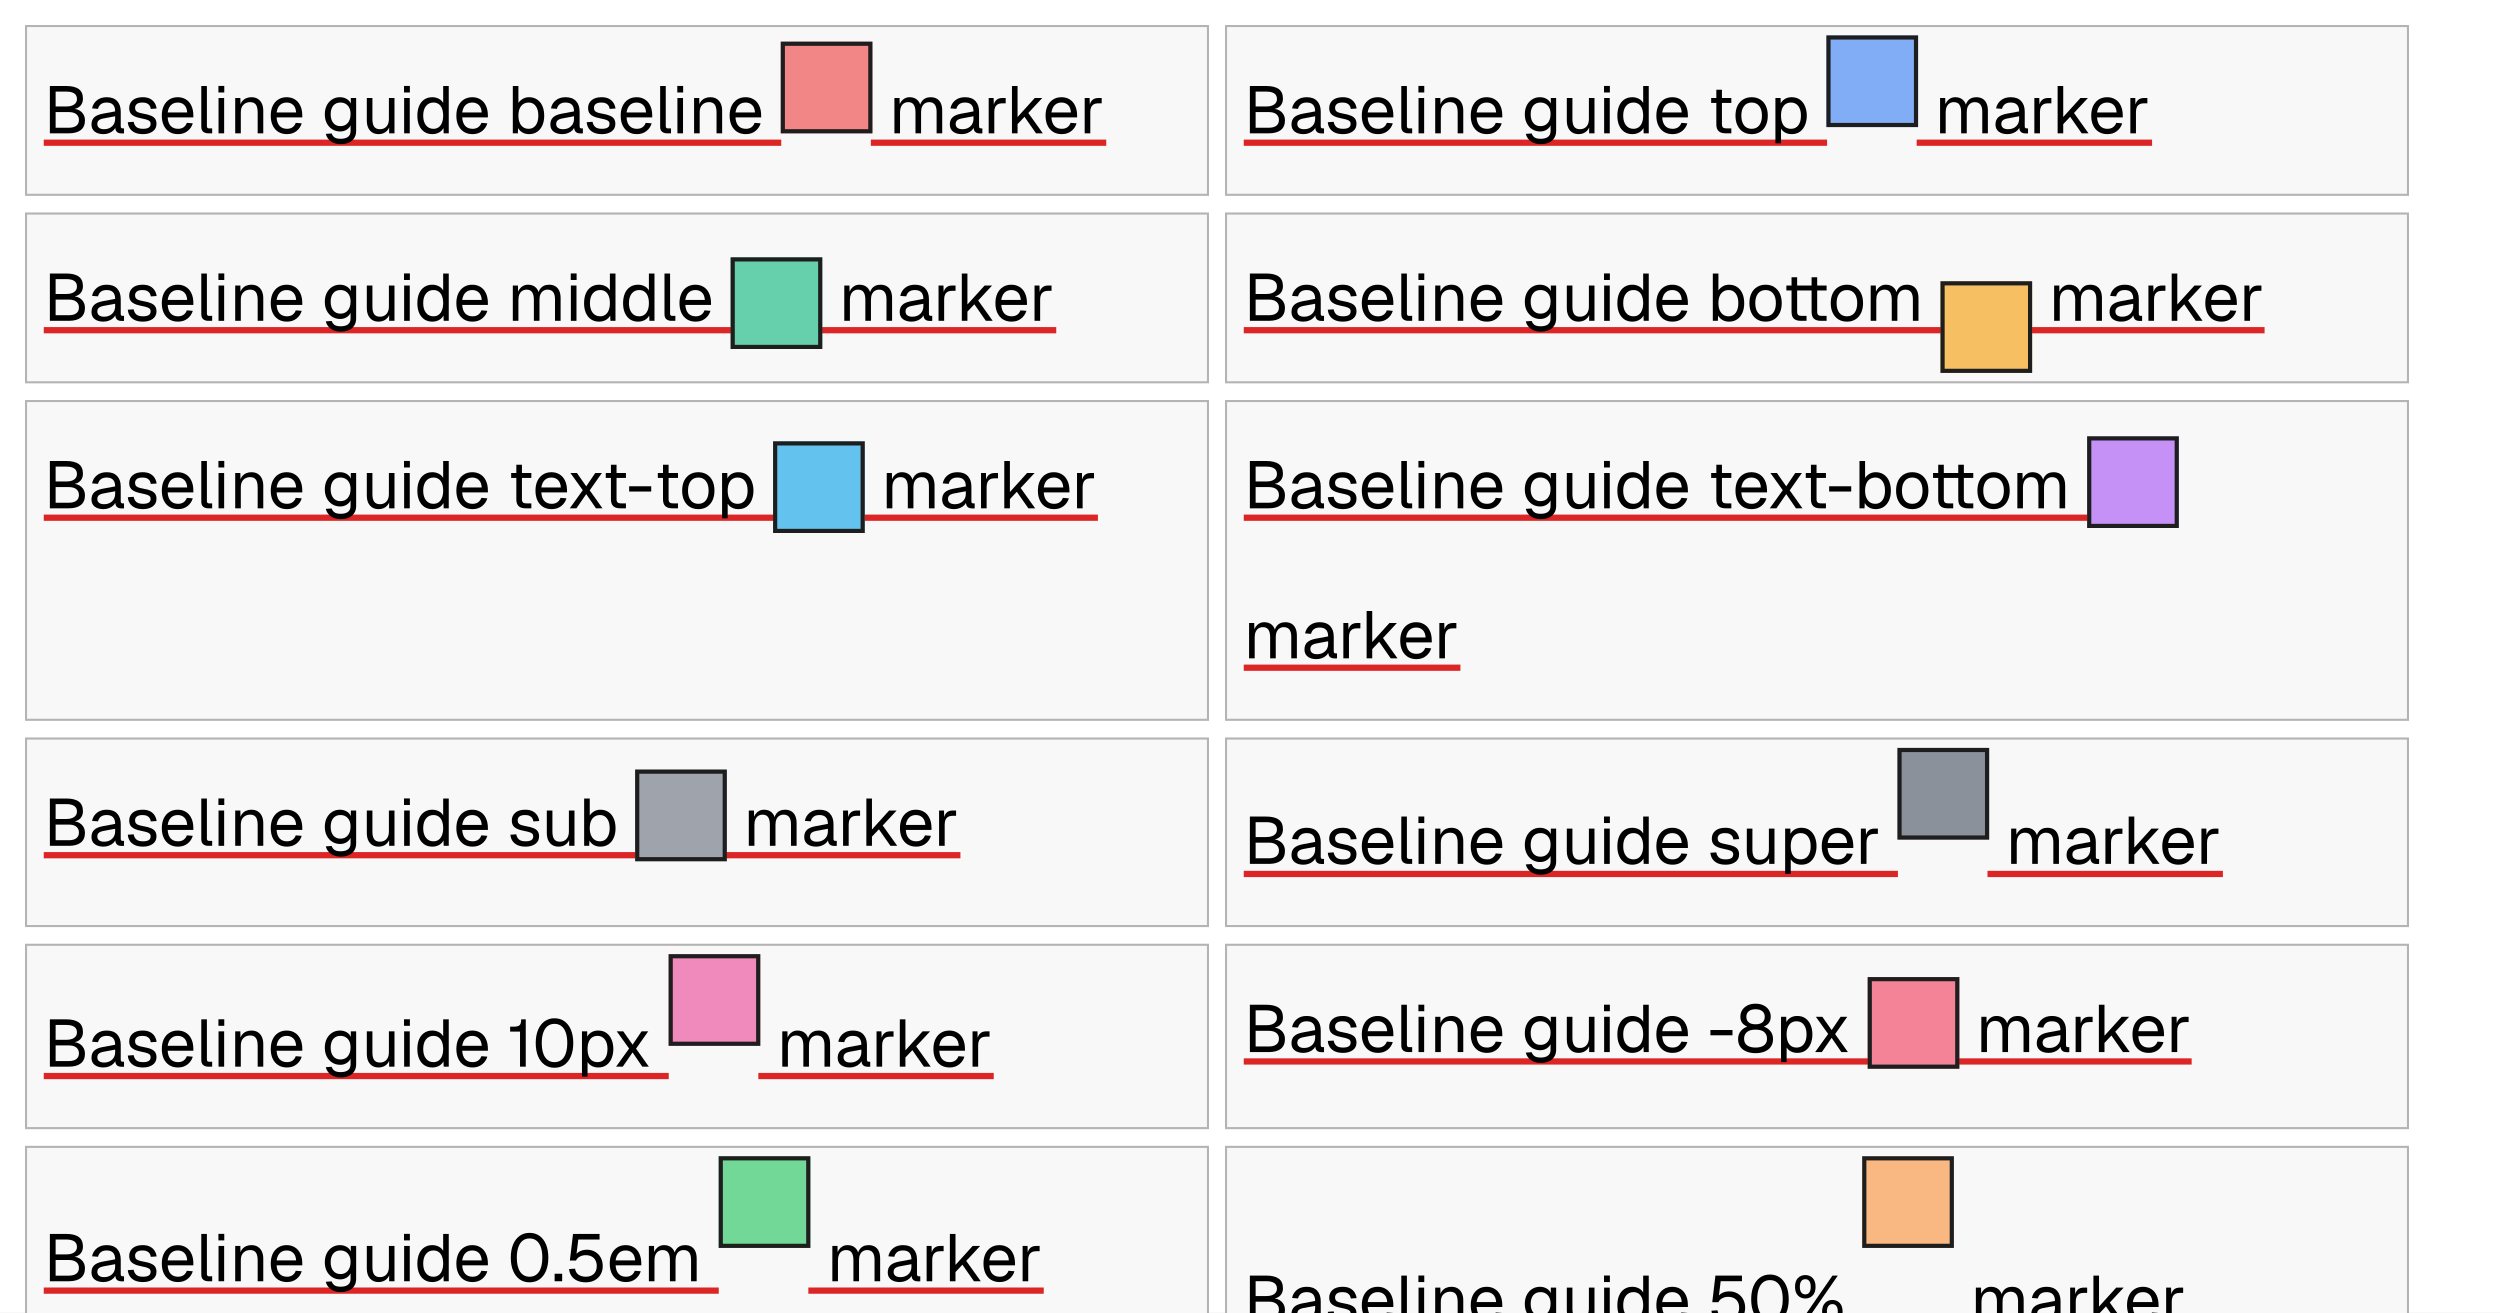
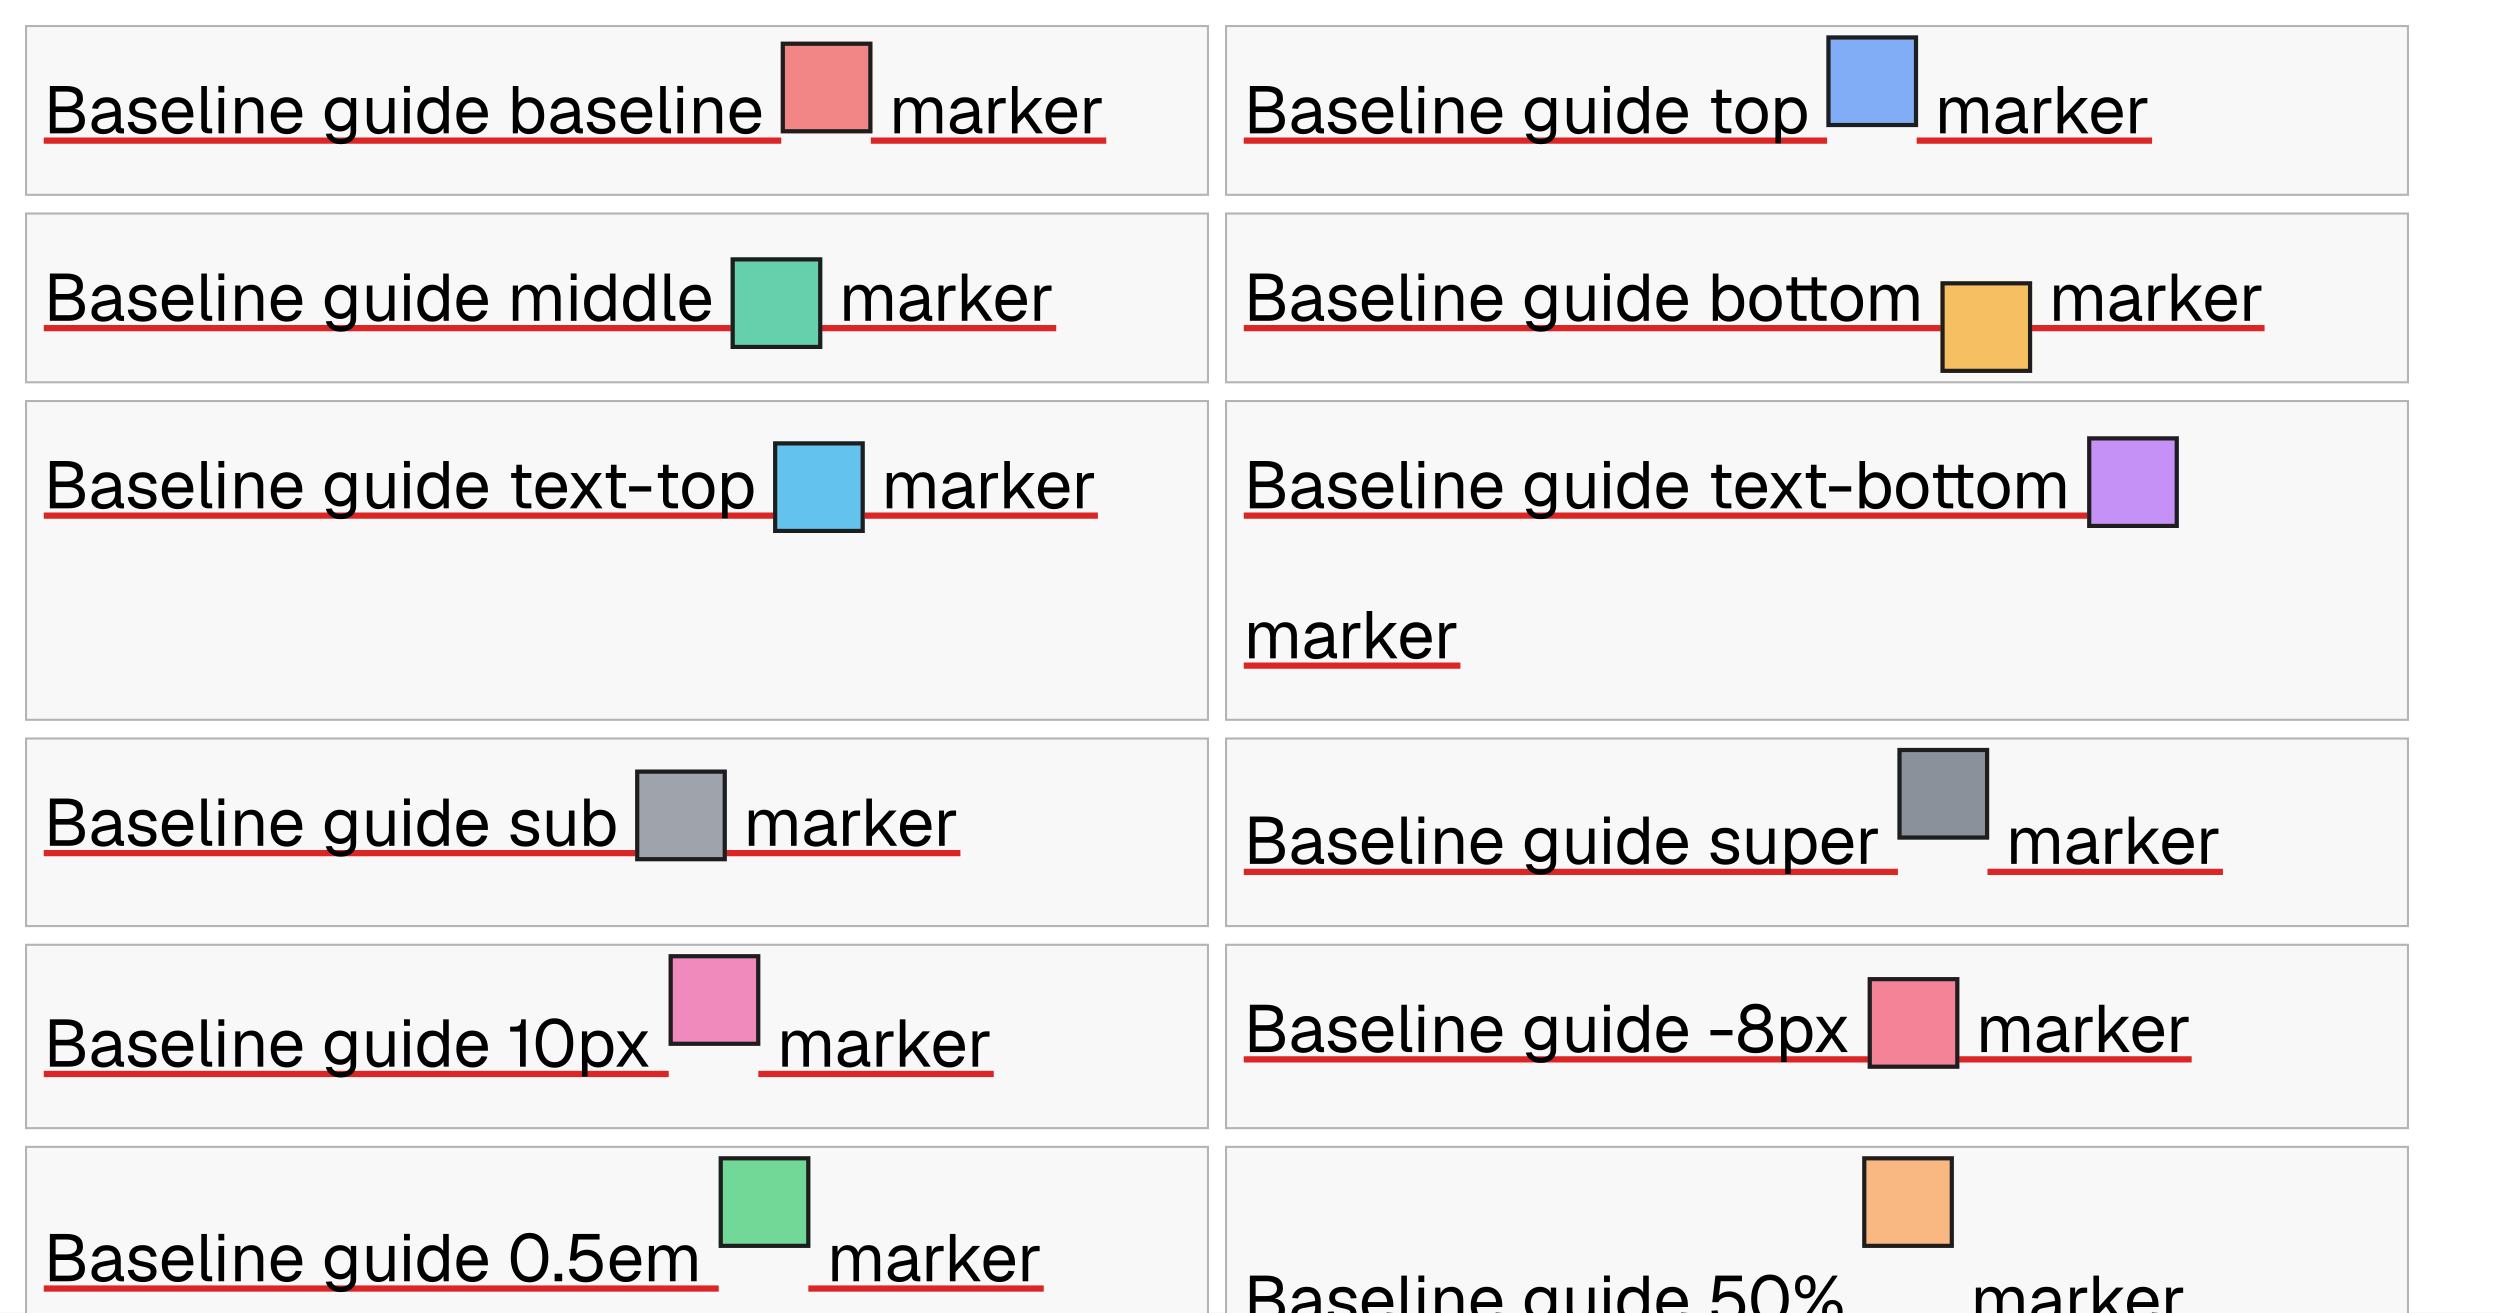
<svg xmlns="http://www.w3.org/2000/svg" width="1200" height="630" viewBox="0 0 1200 630">
  <rect x="0" y="0" width="1200" height="630" fill="#fff" />
  <rect x="12" y="12" width="568.32" height="82" fill="#f8f8f8" />
  <path d="M12 12h568.32v82h-568.32v-82Zm1 1h566.32v80h-566.32v-80Z" fill="#b4b4b4" fill-rule="evenodd" />
-   <rect x="21" y="67" width="354" height="3" fill="#dc2626" />
+   <rect x="21" y="66" width="354" height="3" fill="#dc2626" />
  <g fill="#000">
    <use href="#g0" x="21" y="64" />
    <use href="#g1" x="42.5" y="64" />
    <use href="#g2" x="59.94" y="64" />
    <use href="#g3" x="76.26" y="64" />
    <use href="#g4" x="94.06" y="64" />
    <use href="#g5" x="102.34" y="64" />
    <use href="#g6" x="110.34" y="64" />
    <use href="#g3" x="128.55" y="64" />
    <use href="#g7" x="154.5" y="64" />
    <use href="#g8" x="173.51" y="64" />
    <use href="#g5" x="191.43" y="64" />
    <use href="#g9" x="198.92" y="64" />
    <use href="#g3" x="217.64" y="64" />
    <use href="#g10" x="243.59" y="64" />
    <use href="#g1" x="262.76" y="64" />
    <use href="#g2" x="280.2" y="64" />
    <use href="#g3" x="296.52" y="64" />
    <use href="#g4" x="314.31" y="64" />
    <use href="#g5" x="322.6" y="64" />
    <use href="#g6" x="330.6" y="64" />
    <use href="#g3" x="348.81" y="64" />
  </g>
-   <rect x="418" y="67" width="113" height="3" fill="#dc2626" />
+   <rect x="418" y="66" width="113" height="3" fill="#dc2626" />
  <g fill="#000">
    <use href="#g11" x="426.76" y="64" />
    <use href="#g1" x="454.5" y="64" />
    <use href="#g12" x="472.01" y="64" />
    <use href="#g13" x="483.18" y="64" />
    <use href="#g3" x="500.46" y="64" />
    <use href="#g12" x="518.09" y="64" />
  </g>
  <rect x="374.76" y="20" width="44" height="44" fill="#ef4444" fill-opacity=".627" />
  <path d="M374.76 20h44v44h-44v-44Zm2 2h40v40h-40v-40Z" fill="#1e1e1e" fill-rule="evenodd" />
  <rect x="588" y="12" width="568.32" height="82" fill="#f8f8f8" />
  <path d="M588 12h568.32v82h-568.32v-82Zm1 1h566.32v80h-566.32v-80Z" fill="#b4b4b4" fill-rule="evenodd" />
-   <rect x="597" y="67" width="280" height="3" fill="#dc2626" />
+   <rect x="597" y="66" width="280" height="3" fill="#dc2626" />
  <g fill="#000">
    <use href="#g0" x="597" y="64" />
    <use href="#g1" x="618.5" y="64" />
    <use href="#g2" x="635.94" y="64" />
    <use href="#g3" x="652.26" y="64" />
    <use href="#g4" x="670.06" y="64" />
    <use href="#g5" x="678.34" y="64" />
    <use href="#g6" x="686.34" y="64" />
    <use href="#g3" x="704.55" y="64" />
    <use href="#g7" x="730.5" y="64" />
    <use href="#g8" x="749.51" y="64" />
    <use href="#g5" x="767.43" y="64" />
    <use href="#g9" x="774.92" y="64" />
    <use href="#g3" x="793.64" y="64" />
    <use href="#g14" x="819.59" y="64" />
    <use href="#g15" x="831.62" y="64" />
    <use href="#g16" x="849.64" y="64" />
  </g>
-   <rect x="920" y="67" width="113" height="3" fill="#dc2626" />
+   <rect x="920" y="66" width="113" height="3" fill="#dc2626" />
  <g fill="#000">
    <use href="#g11" x="928.68" y="64" />
    <use href="#g1" x="956.42" y="64" />
    <use href="#g12" x="973.93" y="64" />
    <use href="#g13" x="985.1" y="64" />
    <use href="#g3" x="1002.38" y="64" />
    <use href="#g12" x="1020.01" y="64" />
  </g>
  <rect x="876.68" y="17" width="44" height="44" fill="#3b82f6" fill-opacity=".627" />
  <path d="M876.68 17h44v44h-44v-44Zm2 2h40v40h-40v-40Z" fill="#1e1e1e" fill-rule="evenodd" />
  <rect x="12" y="102" width="568.32" height="82" fill="#f8f8f8" />
  <path d="M12 102h568.32v82h-568.32v-82Zm1 1h566.32v80h-566.32v-80Z" fill="#b4b4b4" fill-rule="evenodd" />
-   <rect x="21" y="157" width="330" height="3" fill="#dc2626" />
+   <rect x="21" y="156" width="330" height="3" fill="#dc2626" />
  <g fill="#000">
    <use href="#g0" x="21" y="154" />
    <use href="#g1" x="42.5" y="154" />
    <use href="#g2" x="59.94" y="154" />
    <use href="#g3" x="76.26" y="154" />
    <use href="#g4" x="94.06" y="154" />
    <use href="#g5" x="102.34" y="154" />
    <use href="#g6" x="110.34" y="154" />
    <use href="#g3" x="128.55" y="154" />
    <use href="#g7" x="154.5" y="154" />
    <use href="#g8" x="173.51" y="154" />
    <use href="#g5" x="191.43" y="154" />
    <use href="#g9" x="198.92" y="154" />
    <use href="#g3" x="217.64" y="154" />
    <use href="#g11" x="243.59" y="154" />
    <use href="#g5" x="271.46" y="154" />
    <use href="#g9" x="278.95" y="154" />
    <use href="#g9" x="297.67" y="154" />
    <use href="#g4" x="316.39" y="154" />
    <use href="#g3" x="324.74" y="154" />
  </g>
-   <rect x="394" y="157" width="113" height="3" fill="#dc2626" />
+   <rect x="394" y="156" width="113" height="3" fill="#dc2626" />
  <g fill="#000">
    <use href="#g11" x="402.7" y="154" />
    <use href="#g1" x="430.44" y="154" />
    <use href="#g12" x="447.94" y="154" />
    <use href="#g13" x="459.11" y="154" />
    <use href="#g3" x="476.39" y="154" />
    <use href="#g12" x="494.02" y="154" />
  </g>
  <rect x="350.696" y="123.52" width="44" height="44" fill="#10b981" fill-opacity=".627" />
  <path d="M350.7 123.52h44v44h-44v-44Zm2 2h40v40h-40v-40Z" fill="#1e1e1e" fill-rule="evenodd" />
  <rect x="588" y="102" width="568.32" height="82" fill="#f8f8f8" />
  <path d="M588 102h568.32v82h-568.32v-82Zm1 1h566.32v80h-566.32v-80Z" fill="#b4b4b4" fill-rule="evenodd" />
-   <rect x="597" y="157" width="335" height="3" fill="#dc2626" />
+   <rect x="597" y="156" width="335" height="3" fill="#dc2626" />
  <g fill="#000">
    <use href="#g0" x="597" y="154" />
    <use href="#g1" x="618.5" y="154" />
    <use href="#g2" x="635.94" y="154" />
    <use href="#g3" x="652.26" y="154" />
    <use href="#g4" x="670.06" y="154" />
    <use href="#g5" x="678.34" y="154" />
    <use href="#g6" x="686.34" y="154" />
    <use href="#g3" x="704.55" y="154" />
    <use href="#g7" x="730.5" y="154" />
    <use href="#g8" x="749.51" y="154" />
    <use href="#g5" x="767.43" y="154" />
    <use href="#g9" x="774.92" y="154" />
    <use href="#g3" x="793.64" y="154" />
    <use href="#g10" x="819.59" y="154" />
    <use href="#g15" x="838.31" y="154" />
    <use href="#g17" x="855.69" y="154" />
    <use href="#g15" x="877.35" y="154" />
    <use href="#g11" x="895.37" y="154" />
  </g>
-   <rect x="975" y="157" width="112" height="3" fill="#dc2626" />
+   <rect x="975" y="156" width="112" height="3" fill="#dc2626" />
  <g fill="#000">
    <use href="#g11" x="983.43" y="154" />
    <use href="#g1" x="1011.18" y="154" />
    <use href="#g12" x="1028.68" y="154" />
    <use href="#g13" x="1039.85" y="154" />
    <use href="#g3" x="1057.13" y="154" />
    <use href="#g12" x="1074.76" y="154" />
  </g>
  <rect x="931.432" y="135" width="44" height="44" fill="#f59e0b" fill-opacity=".627" />
  <path d="M931.43 135h44v44h-44v-44Zm2 2h40v40h-40v-40Z" fill="#1e1e1e" fill-rule="evenodd" />
  <rect x="12" y="192" width="568.32" height="154" fill="#f8f8f8" />
  <path d="M12 192h568.32v154h-568.32v-154Zm1 1h566.32v152h-566.32v-152Z" fill="#b4b4b4" fill-rule="evenodd" />
-   <rect x="21" y="247" width="351" height="3" fill="#dc2626" />
+   <rect x="21" y="246" width="351" height="3" fill="#dc2626" />
  <g fill="#000">
    <use href="#g0" x="21" y="244" />
    <use href="#g1" x="42.5" y="244" />
    <use href="#g2" x="59.94" y="244" />
    <use href="#g3" x="76.26" y="244" />
    <use href="#g4" x="94.06" y="244" />
    <use href="#g5" x="102.34" y="244" />
    <use href="#g6" x="110.34" y="244" />
    <use href="#g3" x="128.55" y="244" />
    <use href="#g7" x="154.5" y="244" />
    <use href="#g8" x="173.51" y="244" />
    <use href="#g5" x="191.43" y="244" />
    <use href="#g9" x="198.92" y="244" />
    <use href="#g3" x="217.64" y="244" />
    <use href="#g14" x="243.59" y="244" />
    <use href="#g3" x="255.62" y="244" />
    <use href="#g18" x="271.98" y="244" />
    <use href="#g14" x="289" y="244" />
    <use href="#g19" x="300.58" y="244" />
    <use href="#g14" x="313.99" y="244" />
    <use href="#g15" x="326.02" y="244" />
    <use href="#g16" x="344.04" y="244" />
  </g>
-   <rect x="415" y="247" width="112" height="3" fill="#dc2626" />
+   <rect x="415" y="246" width="112" height="3" fill="#dc2626" />
  <g fill="#000">
    <use href="#g11" x="423.08" y="244" />
    <use href="#g1" x="450.82" y="244" />
    <use href="#g12" x="468.33" y="244" />
    <use href="#g13" x="479.5" y="244" />
    <use href="#g3" x="496.78" y="244" />
    <use href="#g12" x="514.41" y="244" />
  </g>
  <rect x="371.08" y="211.84" width="44" height="44" fill="#0ea5e9" fill-opacity=".627" />
  <path d="M371.08 211.84h44v44h-44v-44Zm2 2h40v40h-40v-40Z" fill="#1e1e1e" fill-rule="evenodd" />
  <rect x="588" y="192" width="568.32" height="154" fill="#f8f8f8" />
  <path d="M588 192h568.32v154h-568.32v-154Zm1 1h566.32v152h-566.32v-152Z" fill="#b4b4b4" fill-rule="evenodd" />
-   <rect x="597" y="247" width="405" height="3" fill="#dc2626" />
+   <rect x="597" y="246" width="405" height="3" fill="#dc2626" />
  <g fill="#000">
    <use href="#g0" x="597" y="244" />
    <use href="#g1" x="618.5" y="244" />
    <use href="#g2" x="635.94" y="244" />
    <use href="#g3" x="652.26" y="244" />
    <use href="#g4" x="670.06" y="244" />
    <use href="#g5" x="678.34" y="244" />
    <use href="#g6" x="686.34" y="244" />
    <use href="#g3" x="704.55" y="244" />
    <use href="#g7" x="730.5" y="244" />
    <use href="#g8" x="749.51" y="244" />
    <use href="#g5" x="767.43" y="244" />
    <use href="#g9" x="774.92" y="244" />
    <use href="#g3" x="793.64" y="244" />
    <use href="#g14" x="819.59" y="244" />
    <use href="#g3" x="831.62" y="244" />
    <use href="#g18" x="847.98" y="244" />
    <use href="#g14" x="865" y="244" />
    <use href="#g19" x="876.58" y="244" />
    <use href="#g10" x="889.99" y="244" />
    <use href="#g15" x="908.71" y="244" />
    <use href="#g17" x="926.09" y="244" />
    <use href="#g15" x="947.75" y="244" />
    <use href="#g11" x="965.77" y="244" />
  </g>
-   <rect x="597" y="319" width="104" height="3" fill="#dc2626" />
+   <rect x="597" y="318" width="104" height="3" fill="#dc2626" />
  <g fill="#000">
    <use href="#g11" x="597" y="316" />
    <use href="#g1" x="624.74" y="316" />
    <use href="#g12" x="642.25" y="316" />
    <use href="#g13" x="653.42" y="316" />
    <use href="#g3" x="670.7" y="316" />
    <use href="#g12" x="688.33" y="316" />
  </g>
  <rect x="1001.832" y="209.44" width="44" height="44" fill="#a855f7" fill-opacity=".627" />
  <path d="M1001.83 209.44h44v44h-44v-44Zm2 2h40v40h-40v-40Z" fill="#1e1e1e" fill-rule="evenodd" />
  <rect x="12" y="354" width="568.32" height="91" fill="#f8f8f8" />
  <path d="M12 354h568.32v91h-568.32v-91Zm1 1h566.32v89h-566.32v-89Z" fill="#b4b4b4" fill-rule="evenodd" />
-   <rect x="21" y="409" width="284" height="3" fill="#dc2626" />
+   <rect x="21" y="408" width="284" height="3" fill="#dc2626" />
  <g fill="#000">
    <use href="#g0" x="21" y="406" />
    <use href="#g1" x="42.5" y="406" />
    <use href="#g2" x="59.94" y="406" />
    <use href="#g3" x="76.26" y="406" />
    <use href="#g4" x="94.06" y="406" />
    <use href="#g5" x="102.34" y="406" />
    <use href="#g6" x="110.34" y="406" />
    <use href="#g3" x="128.55" y="406" />
    <use href="#g7" x="154.5" y="406" />
    <use href="#g8" x="173.51" y="406" />
    <use href="#g5" x="191.43" y="406" />
    <use href="#g9" x="198.92" y="406" />
    <use href="#g3" x="217.64" y="406" />
    <use href="#g2" x="243.59" y="406" />
    <use href="#g8" x="259.91" y="406" />
    <use href="#g10" x="277.83" y="406" />
  </g>
-   <rect x="348" y="409" width="113" height="3" fill="#dc2626" />
+   <rect x="348" y="408" width="113" height="3" fill="#dc2626" />
  <g fill="#000">
    <use href="#g11" x="356.87" y="406" />
    <use href="#g1" x="384.62" y="406" />
    <use href="#g12" x="402.12" y="406" />
    <use href="#g13" x="413.29" y="406" />
    <use href="#g3" x="430.57" y="406" />
    <use href="#g12" x="448.2" y="406" />
  </g>
  <rect x="304.872" y="369.4" width="44" height="44" fill="#6b7280" fill-opacity=".627" />
  <path d="M304.87 369.4h44v44h-44v-44Zm2 2h40v40h-40v-40Z" fill="#1e1e1e" fill-rule="evenodd" />
  <rect x="588" y="354" width="568.32" height="91" fill="#f8f8f8" />
  <path d="M588 354h568.32v91h-568.32v-91Zm1 1h566.32v89h-566.32v-89Z" fill="#b4b4b4" fill-rule="evenodd" />
-   <rect x="597" y="418" width="314" height="3" fill="#dc2626" />
+   <rect x="597" y="417" width="314" height="3" fill="#dc2626" />
  <g fill="#000">
    <use href="#g0" x="597" y="414.67" />
    <use href="#g1" x="618.5" y="414.67" />
    <use href="#g2" x="635.94" y="414.67" />
    <use href="#g3" x="652.26" y="414.67" />
    <use href="#g4" x="670.06" y="414.67" />
    <use href="#g5" x="678.34" y="414.67" />
    <use href="#g6" x="686.34" y="414.67" />
    <use href="#g3" x="704.55" y="414.67" />
    <use href="#g7" x="730.5" y="414.67" />
    <use href="#g8" x="749.51" y="414.67" />
    <use href="#g5" x="767.43" y="414.67" />
    <use href="#g9" x="774.92" y="414.67" />
    <use href="#g3" x="793.64" y="414.67" />
    <use href="#g2" x="819.59" y="414.67" />
    <use href="#g8" x="835.91" y="414.67" />
    <use href="#g16" x="854.31" y="414.67" />
    <use href="#g3" x="873.03" y="414.67" />
    <use href="#g12" x="890.66" y="414.67" />
  </g>
-   <rect x="954" y="418" width="113" height="3" fill="#dc2626" />
+   <rect x="954" y="417" width="113" height="3" fill="#dc2626" />
  <g fill="#000">
    <use href="#g11" x="962.79" y="414.67" />
    <use href="#g1" x="990.54" y="414.67" />
    <use href="#g12" x="1008.04" y="414.67" />
    <use href="#g13" x="1019.21" y="414.67" />
    <use href="#g3" x="1036.49" y="414.67" />
    <use href="#g12" x="1054.12" y="414.67" />
  </g>
  <rect x="910.792" y="359" width="44" height="44" fill="#4b5563" fill-opacity=".627" />
  <path d="M910.79 359h44v44h-44v-44Zm2 2h40v40h-40v-40Z" fill="#1e1e1e" fill-rule="evenodd" />
  <rect x="12" y="453" width="568.32" height="89" fill="#f8f8f8" />
  <path d="M12 453h568.32v89h-568.32v-89Zm1 1h566.32v87h-566.32v-87Z" fill="#b4b4b4" fill-rule="evenodd" />
-   <rect x="21" y="515" width="300" height="3" fill="#dc2626" />
+   <rect x="21" y="514" width="300" height="3" fill="#dc2626" />
  <g fill="#000">
    <use href="#g0" x="21" y="512" />
    <use href="#g1" x="42.5" y="512" />
    <use href="#g2" x="59.94" y="512" />
    <use href="#g3" x="76.26" y="512" />
    <use href="#g4" x="94.06" y="512" />
    <use href="#g5" x="102.34" y="512" />
    <use href="#g6" x="110.34" y="512" />
    <use href="#g3" x="128.55" y="512" />
    <use href="#g7" x="154.5" y="512" />
    <use href="#g8" x="173.51" y="512" />
    <use href="#g5" x="191.43" y="512" />
    <use href="#g9" x="198.92" y="512" />
    <use href="#g3" x="217.64" y="512" />
    <use href="#g20" x="243.59" y="512" />
    <use href="#g21" x="255.56" y="512" />
    <use href="#g16" x="276.78" y="512" />
    <use href="#g18" x="294.22" y="512" />
  </g>
-   <rect x="364" y="515" width="113" height="3" fill="#dc2626" />
+   <rect x="364" y="514" width="113" height="3" fill="#dc2626" />
  <g fill="#000">
    <use href="#g11" x="372.94" y="512" />
    <use href="#g1" x="400.68" y="512" />
    <use href="#g12" x="418.18" y="512" />
    <use href="#g13" x="429.35" y="512" />
    <use href="#g3" x="446.63" y="512" />
    <use href="#g12" x="464.26" y="512" />
  </g>
  <rect x="320.936" y="458" width="44" height="44" fill="#ec4899" fill-opacity=".627" />
  <path d="M320.94 458h44v44h-44v-44Zm2 2h40v40h-40v-40Z" fill="#1e1e1e" fill-rule="evenodd" />
  <rect x="588" y="453" width="568.32" height="89" fill="#f8f8f8" />
  <path d="M588 453h568.32v89h-568.32v-89Zm1 1h566.32v87h-566.32v-87Z" fill="#b4b4b4" fill-rule="evenodd" />
-   <rect x="597" y="508" width="300" height="3" fill="#dc2626" />
+   <rect x="597" y="507" width="300" height="3" fill="#dc2626" />
  <g fill="#000">
    <use href="#g0" x="597" y="505" />
    <use href="#g1" x="618.5" y="505" />
    <use href="#g2" x="635.94" y="505" />
    <use href="#g3" x="652.26" y="505" />
    <use href="#g4" x="670.06" y="505" />
    <use href="#g5" x="678.34" y="505" />
    <use href="#g6" x="686.34" y="505" />
    <use href="#g3" x="704.55" y="505" />
    <use href="#g7" x="730.5" y="505" />
    <use href="#g8" x="749.51" y="505" />
    <use href="#g5" x="767.43" y="505" />
    <use href="#g9" x="774.92" y="505" />
    <use href="#g3" x="793.64" y="505" />
    <use href="#g19" x="819.59" y="505" />
    <use href="#g22" x="833" y="505" />
    <use href="#g16" x="852.33" y="505" />
    <use href="#g18" x="869.77" y="505" />
  </g>
-   <rect x="940" y="508" width="112" height="3" fill="#dc2626" />
+   <rect x="940" y="507" width="112" height="3" fill="#dc2626" />
  <g fill="#000">
    <use href="#g11" x="948.49" y="505" />
    <use href="#g1" x="976.23" y="505" />
    <use href="#g12" x="993.74" y="505" />
    <use href="#g13" x="1004.9" y="505" />
    <use href="#g3" x="1022.18" y="505" />
    <use href="#g12" x="1039.82" y="505" />
  </g>
  <rect x="896.488" y="469" width="44" height="44" fill="#f43f5e" fill-opacity=".627" />
  <path d="M896.49 469h44v44h-44v-44Zm2 2h40v40h-40v-40Z" fill="#1e1e1e" fill-rule="evenodd" />
  <rect x="12" y="550" width="568.32" height="115" fill="#f8f8f8" />
  <path d="M12 550h568.32v115h-568.32v-115Zm1 1h566.32v113h-566.32v-113Z" fill="#b4b4b4" fill-rule="evenodd" />
-   <rect x="21" y="618" width="324" height="3" fill="#dc2626" />
+   <rect x="21" y="617" width="324" height="3" fill="#dc2626" />
  <g fill="#000">
    <use href="#g0" x="21" y="615" />
    <use href="#g1" x="42.5" y="615" />
    <use href="#g2" x="59.94" y="615" />
    <use href="#g3" x="76.26" y="615" />
    <use href="#g4" x="94.06" y="615" />
    <use href="#g5" x="102.34" y="615" />
    <use href="#g6" x="110.34" y="615" />
    <use href="#g3" x="128.55" y="615" />
    <use href="#g7" x="154.5" y="615" />
    <use href="#g8" x="173.51" y="615" />
    <use href="#g5" x="191.43" y="615" />
    <use href="#g9" x="198.92" y="615" />
    <use href="#g3" x="217.64" y="615" />
    <use href="#g21" x="243.59" y="615" />
    <use href="#g23" x="264.81" y="615" />
    <use href="#g24" x="271.24" y="615" />
    <use href="#g3" x="291.27" y="615" />
    <use href="#g11" x="308.9" y="615" />
  </g>
-   <rect x="388" y="618" width="113" height="3" fill="#dc2626" />
+   <rect x="388" y="617" width="113" height="3" fill="#dc2626" />
  <g fill="#000">
    <use href="#g11" x="396.97" y="615" />
    <use href="#g1" x="424.71" y="615" />
    <use href="#g12" x="442.22" y="615" />
    <use href="#g13" x="453.38" y="615" />
    <use href="#g3" x="470.66" y="615" />
    <use href="#g12" x="488.3" y="615" />
  </g>
  <rect x="344.968" y="555" width="44" height="44" fill="#22c55e" fill-opacity=".627" />
  <path d="M344.97 555h44v44h-44v-44Zm2 2h40v40h-40v-40Z" fill="#1e1e1e" fill-rule="evenodd" />
  <rect x="588" y="550" width="568.32" height="115" fill="#f8f8f8" />
  <path d="M588 550h568.32v115h-568.32v-115Zm1 1h566.32v113h-566.32v-113Z" fill="#b4b4b4" fill-rule="evenodd" />
-   <rect x="597" y="638" width="297" height="3" fill="#dc2626" />
+   <rect x="597" y="637" width="297" height="3" fill="#dc2626" />
  <g fill="#000">
    <use href="#g0" x="597" y="635" />
    <use href="#g1" x="618.5" y="635" />
    <use href="#g2" x="635.94" y="635" />
    <use href="#g3" x="652.26" y="635" />
    <use href="#g4" x="670.06" y="635" />
    <use href="#g5" x="678.34" y="635" />
    <use href="#g6" x="686.34" y="635" />
    <use href="#g3" x="704.55" y="635" />
    <use href="#g7" x="730.5" y="635" />
    <use href="#g8" x="749.51" y="635" />
    <use href="#g5" x="767.43" y="635" />
    <use href="#g9" x="774.92" y="635" />
    <use href="#g3" x="793.64" y="635" />
    <use href="#g24" x="819.59" y="635" />
    <use href="#g21" x="838.98" y="635" />
    <use href="#g25" x="860.2" y="635" />
  </g>
-   <rect x="937" y="638" width="113" height="3" fill="#dc2626" />
+   <rect x="937" y="637" width="113" height="3" fill="#dc2626" />
  <g fill="#000">
    <use href="#g11" x="945.86" y="635" />
    <use href="#g1" x="973.61" y="635" />
    <use href="#g12" x="991.11" y="635" />
    <use href="#g13" x="1002.28" y="635" />
    <use href="#g3" x="1019.56" y="635" />
    <use href="#g12" x="1037.19" y="635" />
  </g>
  <rect x="893.864" y="555" width="44" height="44" fill="#fb923c" fill-opacity=".627" />
  <path d="M893.86 555h44v44h-44v-44Zm2 2h40v40h-40v-40Z" fill="#1e1e1e" fill-rule="evenodd" />
  <defs>
    <path id="g0" d="M2.94 0v-22.72h7.81q4.03 0 6.05 1.47t2.01 4.64q0 1.47-.64 2.59t-1.83 1.75q-1.17.63-2.81.63l-.03-.2q2.92 0 4.59 1.56 1.69 1.55 1.69 4.05 0 3.09-2.01 4.67-2.02 1.56-5.74 1.56Zm2.76-2.69h6.33q2.35 0 3.6-.95 1.26-.97 1.26-2.77 0-1.78-1.26-2.78-1.26-1.01-3.6-1.01h-6.33Zm0-10.2h5.05q2.5 0 3.84-.94 1.35-.95 1.35-2.65 0-1.79-1.3-2.66-1.3-.89-3.89-.89h-5.05Z" />
    <path id="g1" d="M7.14.39q-2.62 0-4.19-1.22-1.54-1.22-1.54-3.39 0-2.19 1.28-3.42 1.28-1.25 4.06-1.77l6.02-1.12q0-2.14-1.02-3.19-1-1.06-3.02-1.06-1.76 0-2.79.78-1.02.78-1.39 2.25l-2.85-.22q.47-2.4 2.32-3.89 1.84-1.48 4.71-1.48 3.27 0 4.99 1.84 1.73 1.84 1.73 5.06v7.02q0 .58.21.81t.7.23l.67.01v2.37q-.14.03-.44.05-.28.01-.59.01-1.16 0-1.88-.36-.71-.37-1.04-1.15-.31-.78-.31-2.07l.32.07q-.23 1.08-1.09 1.97-.86.87-2.14 1.37t-2.72.5Zm.25-2.37q1.7 0 2.89-.66 1.2-.66 1.85-1.78.64-1.14.64-2.55v-1.22l-5.5 1.02q-1.74.33-2.4.98t-.65 1.71q0 1.18.84 1.84.86.66 2.33.66Z" />
    <path id="g2" d="M8.73.39q-2.32 0-3.92-.73-1.58-.75-2.44-2.05-.84-1.3-.96-2.95l2.81-.19q.26 1.53 1.26 2.45 1.02.91 3.25.91 1.74 0 2.68-.56t.95-1.82q0-.67-.31-1.11t-1.21-.78q-.89-.34-2.62-.67-2.36-.44-3.7-1.11t-1.9-1.62q-.54-.97-.54-2.32 0-2.28 1.67-3.73 1.69-1.45 4.77-1.45 2.23 0 3.65.78t2.16 2.03.9 2.62l-2.81.19q-.06-.8-.48-1.5t-1.25-1.12q-.83-.44-2.24-.44-1.82 0-2.7.7-.86.7-.86 1.8 0 .83.33 1.36.34.51 1.19.86.86.33 2.32.59 2.5.41 3.91 1.05t1.97 1.59q.56.94.56 2.28 0 2.35-1.81 3.64-1.81 1.3-4.63 1.3Z" />
    <path id="g3" d="M9.19.39q-2.41 0-4.16-1.09-1.73-1.1-2.69-3.1-.93-2-.93-4.68 0-2.69.93-4.68.96-1.98 2.66-3.07 1.72-1.11 4.06-1.11 2.21 0 3.89 1.04 1.71 1.03 2.64 3.02.96 1.98.96 4.83v.81h-12.33q.17 2.72 1.45 4.09 1.3 1.38 3.52 1.38 1.65 0 2.72-.78 1.07-.8 1.5-2.08l2.87.23q-.67 2.27-2.55 3.74-1.85 1.45-4.54 1.45Zm-4.97-10.41h9.37q-.18-2.46-1.42-3.6-1.23-1.16-3.11-1.16-1.95 0-3.22 1.2-1.26 1.19-1.62 3.56Z" />
    <path id="g4" d="M5.89 0q-1.47 0-2.41-.77-.92-.76-.92-2.43v-19.52h2.69v19.3q0 .51.27.78t.78.27l1.48-.01v2.38Z" />
    <path id="g5" d="M2.56 0v-16.95h2.69v16.95Zm-.06-19.61v-3.14h2.81v3.14Z" />
    <path id="g6" d="M2.56 0v-16.95h2.47l.09 4.31-.32-.28q.32-1.52 1.12-2.49.8-.98 1.92-1.45 1.14-.48 2.46-.48 1.95 0 3.22.87t1.89 2.31q.62 1.46.62 3.25v10.91h-2.69v-10.14q0-1.58-.37-2.64-.36-1.08-1.16-1.63t-2.08-.56q-1.95 0-3.21 1.24-1.27 1.21-1.27 3.59v10.14Z" />
    <path id="g7" d="M8.98 5.19q-1.81 0-3.29-.61t-2.47-1.74q-.99-1.11-1.33-2.59l2.81-.19q.39 1.19 1.36 1.88.99.68 2.92.68 2.32.01 3.55-.93 1.24-.92 1.24-2.78v-2.75q-.61 1.34-1.96 2.15-1.34.8-3.01.8-2.14 0-3.83-1.06-1.67-1.07-2.63-2.91-.93-1.86-.93-4.27t.92-4.26q.94-1.84 2.58-2.89 1.65-1.06 3.76-1.06 1.8 0 3.22.82 1.42.83 2 2.25v-2.68h2.56v15.79q0 1.99-.9 3.41-.89 1.44-2.57 2.19-1.65.75-4 .75Zm-.06-8.64q2.19 0 3.5-1.52 1.31-1.53 1.35-4.16.03-1.74-.57-3.01t-1.7-1.95q-1.09-.69-2.58-.69-2.23 0-3.47 1.51-1.23 1.52-1.23 4.15 0 2.62 1.26 4.15 1.27 1.52 3.44 1.52Z" />
    <path id="g8" d="M8.13.39q-2.54 0-4.05-1.72t-1.52-4.72v-10.9h2.69v10.17q0 2.47.88 3.64.89 1.16 2.7 1.16 2.01 0 3.17-1.3t1.16-3.56v-10.11h2.68v16.95h-2.56v-4.19l.42.22q-.51 2.08-1.97 3.22-1.43 1.14-3.6 1.14Z" />
    <path id="g9" d="M8.58.39q-2.21 0-3.83-1.09-1.61-1.1-2.48-3.08t-.86-4.7q0-2.72.86-4.71.87-1.98 2.48-3.06 1.63-1.09 3.83-1.09 1.69 0 3.09.72 1.42.71 2.13 2.03v-8.13h2.68v22.72h-2.43l-.1-2.56q-.7 1.37-2.14 2.17-1.44.78-3.23.78Zm.55-2.56q1.49 0 2.53-.77t1.59-2.2.55-3.34q0-1.99-.55-3.4t-1.59-2.15q-1.03-.75-2.53-.75-2.26 0-3.58 1.69-1.33 1.67-1.33 4.61 0 2.92 1.33 4.62 1.32 1.69 3.57 1.69Z" />
    <path id="g10" d="M10.34.39q-1.76 0-3.14-.78-1.37-.8-2.11-2.17l-.11 2.56h-2.42v-22.72h2.69v8.13q.64-1.05 1.98-1.89 1.35-.86 3.11-.86 2.24 0 3.86 1.09 1.64 1.08 2.53 3.06t.9 4.71q0 2.71-.9 4.7-.89 1.98-2.53 3.08-1.62 1.09-3.86 1.09Zm-.17-2.56q2.14 0 3.39-1.69 1.25-1.7 1.25-4.62 0-2.94-1.25-4.61-1.25-1.69-3.33-1.69-1.56 0-2.68.75t-1.71 2.15q-.59 1.41-.59 3.4 0 1.92.59 3.34t1.69 2.2q1.11.77 2.64.77Z" />
    <path id="g11" d="M2.56 0v-16.95h2.47l.09 4.28-.39-.13q.3-1.4 1.02-2.4.72-1.02 1.77-1.58t2.34-.56q2.2 0 3.59 1.22t1.75 3.39l-.51-.04q.25-1.46.94-2.46.68-1.02 1.78-1.57 1.09-.54 2.5-.54 1.82 0 3.06.75t1.89 2.2q.64 1.44.64 3.48v10.91h-2.69v-10.34q0-2.3-.89-3.46t-2.65-1.17q-1.19 0-2.08.58-.88.56-1.36 1.64-.47 1.06-.47 2.61v10.14h-2.69v-10.14q0-2.28-.8-3.55t-2.68-1.28q-1.19 0-2.08.58-.88.56-1.38 1.66-.48 1.09-.48 2.59v10.14Z" />
    <path id="g12" d="M2.56 0v-16.95h2.36l.14 4.28-.26-.1q.32-2.17 1.39-3.17 1.08-1.01 2.87-1.01h1.66v2.54h-1.63q-1.28 0-2.14.47-.84.47-1.28 1.39-.42.91-.42 2.32v10.23Z" />
    <path id="g13" d="M2.56 0v-22.72h2.69v14.88l8.25-9.11h3.59l-6.68 7.18 6.97 9.77h-3.27l-5.53-7.94-3.33 3.52v4.42Z" />
    <path id="g14" d="M8.77 0q-2.3 0-3.41-1.05t-1.11-3.31v-16.56h2.69v16.5q0 1.15.51 1.61.52.43 1.58.43l2.42.01v2.37Zm-7-14.59v-2.36h9.68v2.36Z" />
    <path id="g15" d="M9.19.39q-2.35 0-4.11-1.09t-2.72-3.1q-.95-2-.95-4.68 0-2.72.95-4.71.97-1.98 2.72-3.06 1.76-1.09 4.11-1.09 2.33 0 4.08 1.09 1.75 1.08 2.7 3.06t.95 4.71q0 2.68-.95 4.68t-2.7 3.1-4.08 1.09Zm0-2.56q2.33 0 3.62-1.67 1.3-1.69 1.3-4.64t-1.3-4.61q-1.29-1.69-3.62-1.69-2.35 0-3.66 1.69-1.31 1.67-1.31 4.61t1.31 4.64q1.31 1.67 3.66 1.67Z" />
    <path id="g16" d="M2.56 4.8v-21.75h2.5l.07 3.64-.4-.19q.65-1.89 2.13-2.86 1.5-.98 3.44-.98 2.53 0 4.14 1.25 1.62 1.25 2.4 3.26t.78 4.35-.78 4.35q-.78 2.02-2.4 3.27t-4.14 1.25q-1.32 0-2.46-.45-1.12-.46-1.9-1.25t-1.08-1.89l.39-.44v8.44Zm7.49-6.97q2.2 0 3.48-1.66 1.28-1.67 1.28-4.65t-1.28-4.63q-1.28-1.67-3.48-1.67-1.47 0-2.55.7-1.06.7-1.66 2.11t-.59 3.49.58 3.5q.58 1.4 1.65 2.11 1.1.7 2.57.7Z" />
    <path id="g17" d="M8.77 0q-2.3 0-3.41-1.05t-1.11-3.31v-16.56h2.69v16.5q0 1.15.51 1.61.52.43 1.58.43l2.42.01v2.37Zm-7-14.59v-2.36h9.68v2.36Zm16.62 14.59q-2.3 0-3.41-1.05t-1.1-3.31l-.01-16.56h2.69v16.5q0 1.15.52 1.61.51.43 1.58.43l2.42.01v2.37Zm-7-14.59v-2.36h9.69v2.36Z" />
    <path id="g18" d="M1.5 0l6.25-8.7-5.92-8.25h3.12l4.46 6.39 4.32-6.39h3.19l-5.84 8.31 6.14 8.64h-3.14l-4.67-6.84-4.71 6.84Z" />
    <path id="g19" d="M1.41-8.06v-2.53h10.59v2.53Z" />
    <path id="g20" d="M6.02 0v-16.83h-4.74v-2.37h1.92q1.25 0 2-.32t1.07-1.09.32-2.11h2.18v22.72Z" />
    <path id="g21" d="M10.59.52q-2.75 0-4.76-1.44-2.02-1.46-3.13-4.11t-1.11-6.3q0-3.64 1.11-6.31t3.13-4.13 4.76-1.46q2.79 0 4.8 1.46t3.11 4.11 1.11 6.33q0 3.64-1.11 6.3-1.09 2.66-3.11 4.11-2.02 1.44-4.8 1.44Zm0-2.69q2.94 0 4.54-2.38t1.6-6.78q0-2.94-.71-5-.72-2.08-2.08-3.14-1.36-1.08-3.35-1.08-1.95 0-3.31 1.08-1.36 1.06-2.08 3.14-.72 2.06-.72 5 0 4.39 1.6 6.78 1.61 2.38 4.51 2.38Z" />
    <path id="g22" d="M9.66.52q-2.43 0-4.33-.77-1.91-.78-2.99-2.28-1.06-1.5-1.06-3.7 0-2.47 1.47-4.08 1.47-1.63 3.91-2.21l.06.65q-1.95-.55-3.16-1.77-1.18-1.23-1.18-3.34-.01-1.8.9-3.21t2.53-2.22q1.64-.82 3.85-.82t3.86.82 2.54 2.22.89 3.21q0 2.1-1.18 3.34-1.18 1.22-3.16 1.77l.06-.65q2.47.58 3.92 2.21 1.46 1.61 1.46 4.08 0 2.2-1.08 3.7-1.06 1.5-2.95 2.28-1.9.77-4.36.77Zm0-2.69q2.53 0 4.01-1.03 1.5-1.05 1.5-3.21 0-1.98-1.33-3.17-1.32-1.2-4.18-1.2-2.82 0-4.16 1.2-1.34 1.19-1.34 3.17 0 2.16 1.48 3.21 1.5 1.03 4.02 1.03Zm0-11.17q2.12 0 3.26-.91 1.16-.92 1.16-2.73 0-1.65-1.13-2.6-1.11-.97-3.29-.97-2.14 0-3.29.97-1.12.95-1.12 2.6 0 1.81 1.14 2.73 1.16.91 3.27.91Z" />
    <path id="g23" d="M1.41 0v-3.61h3.62v3.61Z" />
    <path id="g24" d="M9.98.52q-2.4 0-4.15-.8-1.74-.81-2.75-2.25t-1.16-3.33l2.88-.19q.26 1.93 1.65 2.91 1.39.97 3.53.97 2.41 0 3.82-1.36t1.4-3.77q0-1.59-.62-2.76t-1.81-1.81-2.85-.65q-1.56 0-2.84.68-1.28.67-1.83 1.89h-2.95l1.51-12.77h12.74v2.69h-10.21l-1.03 8.39-.51-.52q.51-1 1.36-1.65t1.95-.99 2.33-.34q2.26 0 3.98 1.02 1.74.99 2.69 2.78.97 1.78.97 4.04t-1.03 4.05q-1.02 1.78-2.85 2.78-1.81.99-4.22.99Z" />
    <path id="g25" d="M6.34-11.72q-2.15 0-3.54-1.45t-1.39-4.17q0-2.75 1.39-4.19t3.54-1.44q2.18 0 3.55 1.44t1.38 4.19q0 2.72-1.38 4.17t-3.55 1.45Zm0-1.98q1.3 0 1.96-.96.65-.95.65-2.68t-.65-2.69-1.96-.95q-1.28 0-1.95.95t-.67 2.69.67 2.68q.67.96 1.95.96Zm12.99 13.95q-2.14 0-3.53-1.45t-1.39-4.18q0-2.75 1.39-4.18 1.39-1.46 3.53-1.46 2.17 0 3.55 1.46 1.37 1.44 1.37 4.19 0 2.71-1.38 4.17t-3.54 1.45Zm0-1.98q1.31 0 1.97-.96t.65-2.69q0-1.73-.65-2.68-.66-.97-1.97-.97-1.28 0-1.96.97-.67.95-.67 2.69 0 1.73.67 2.68t1.96.96Zm-15.61 1.73 15.67-22.72h2.56l-15.68 22.72Z" />
  </defs>
</svg>
